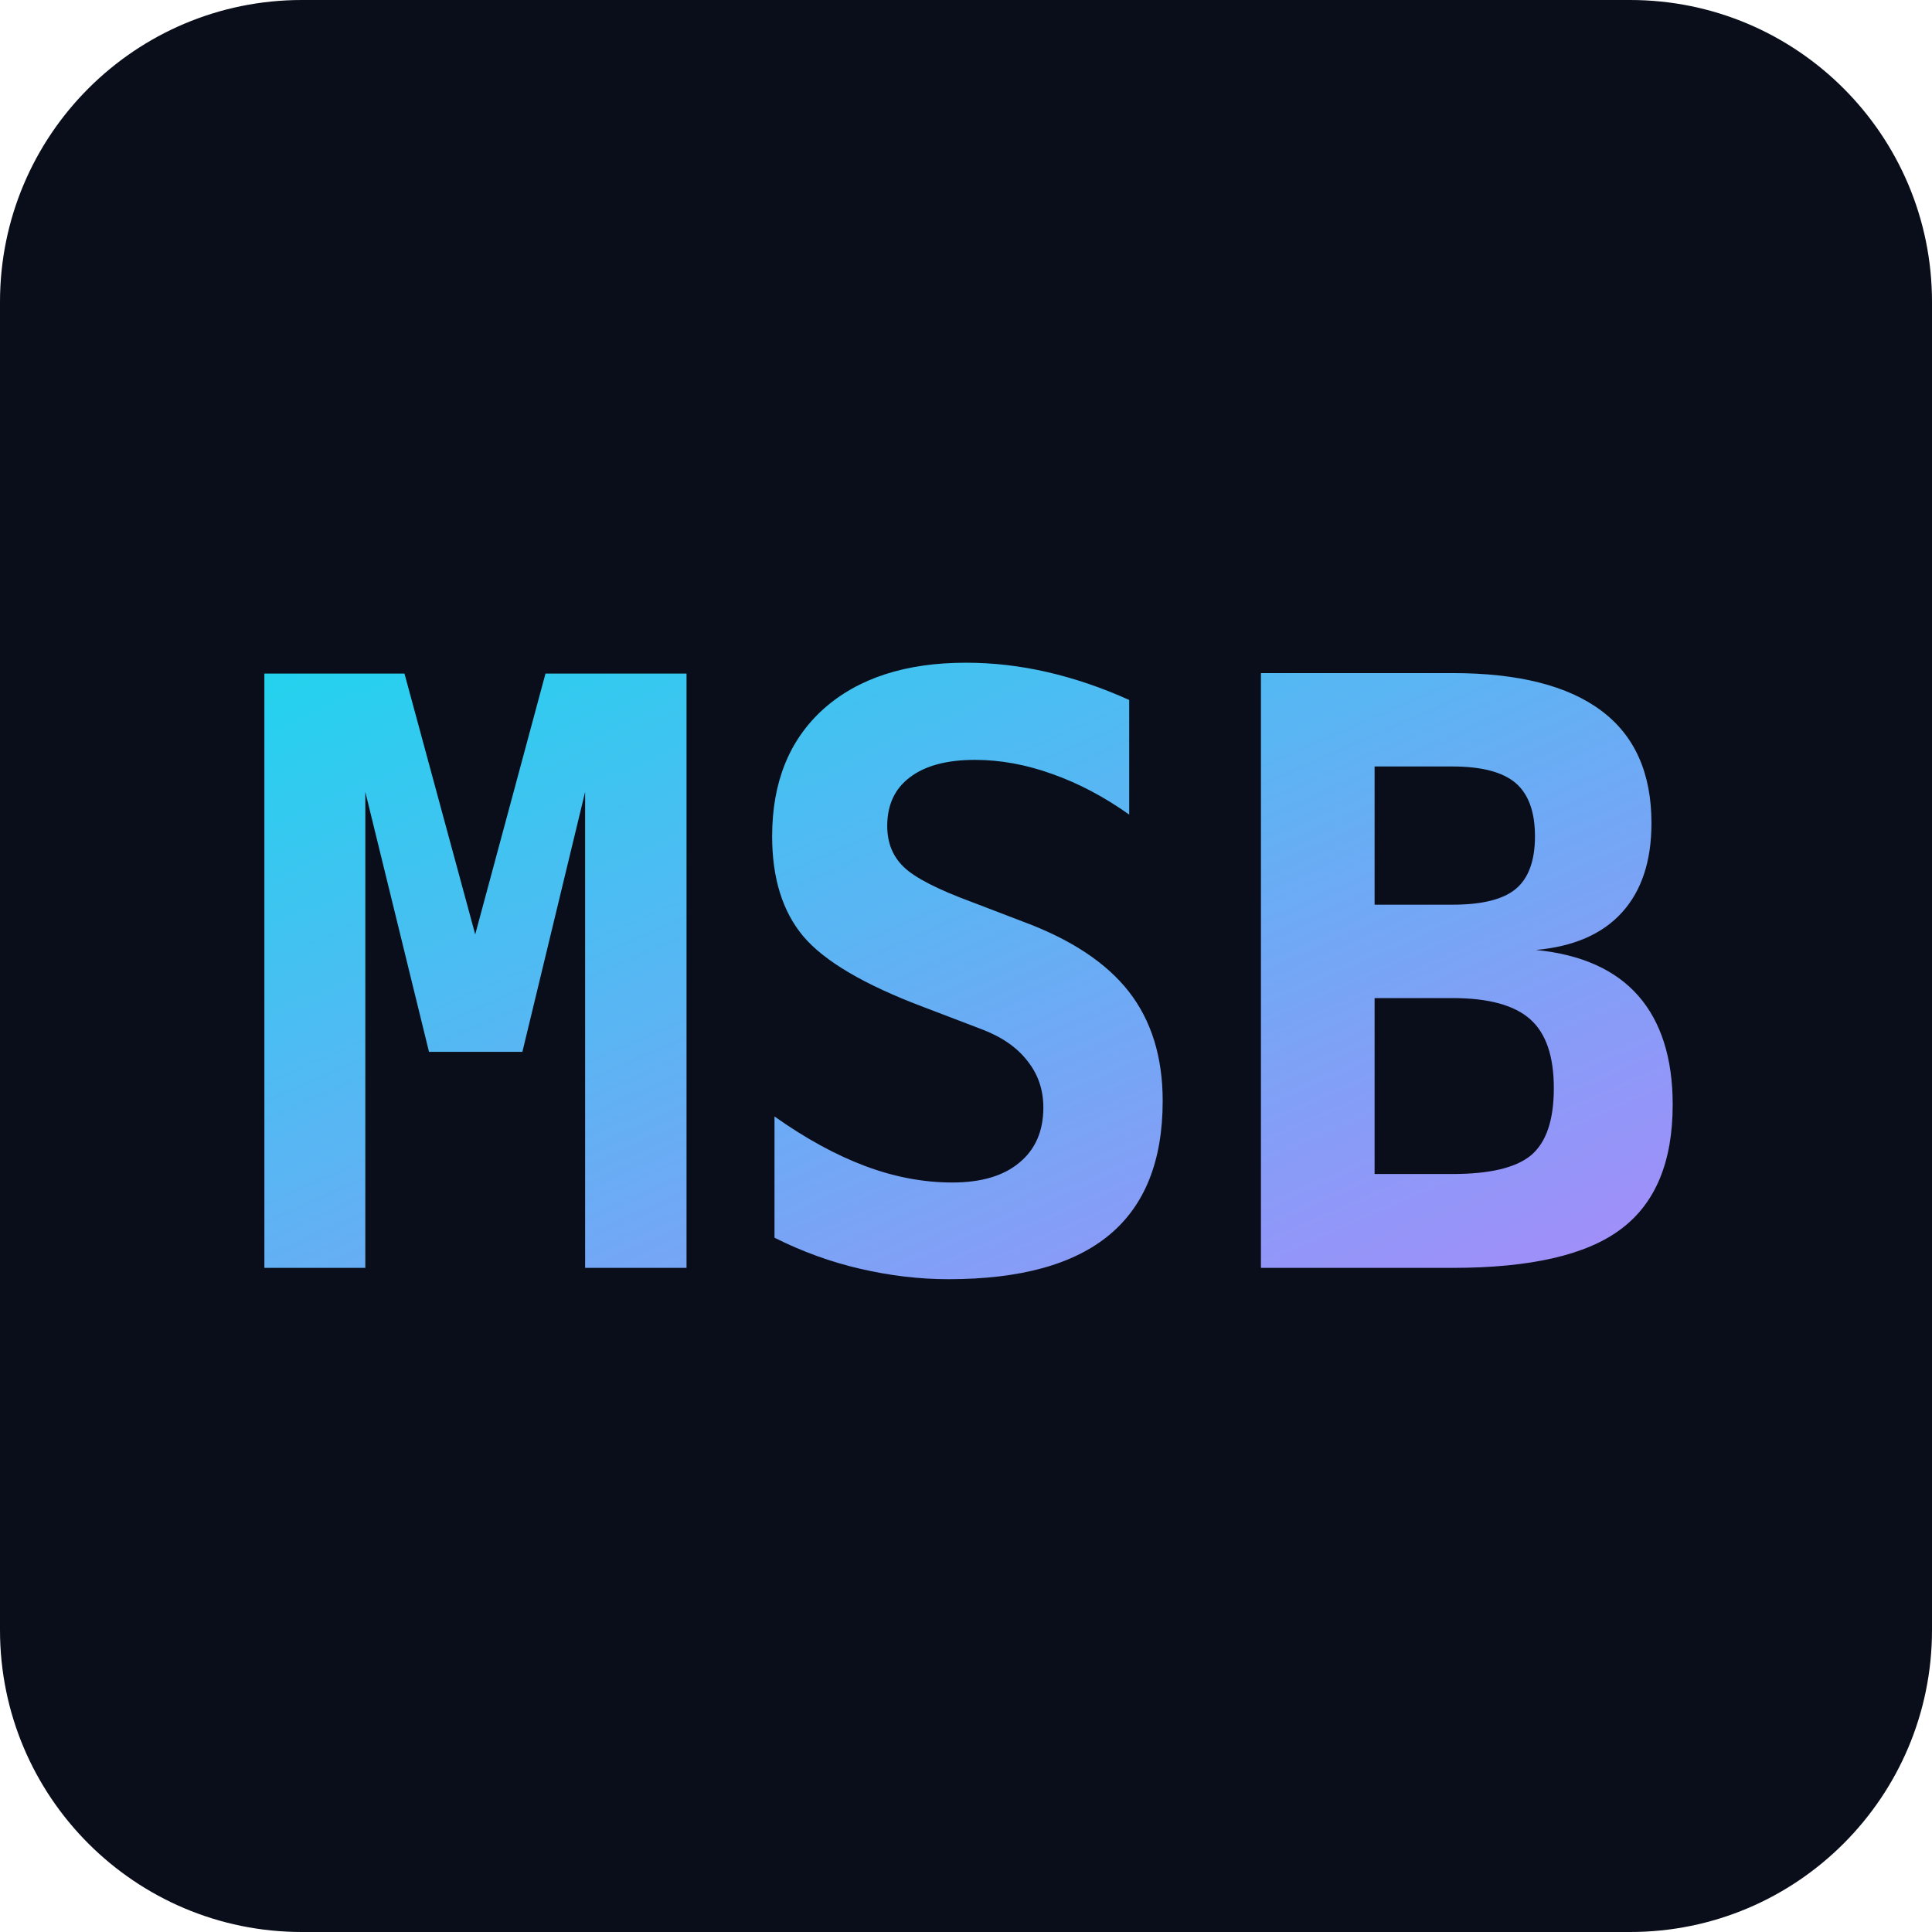
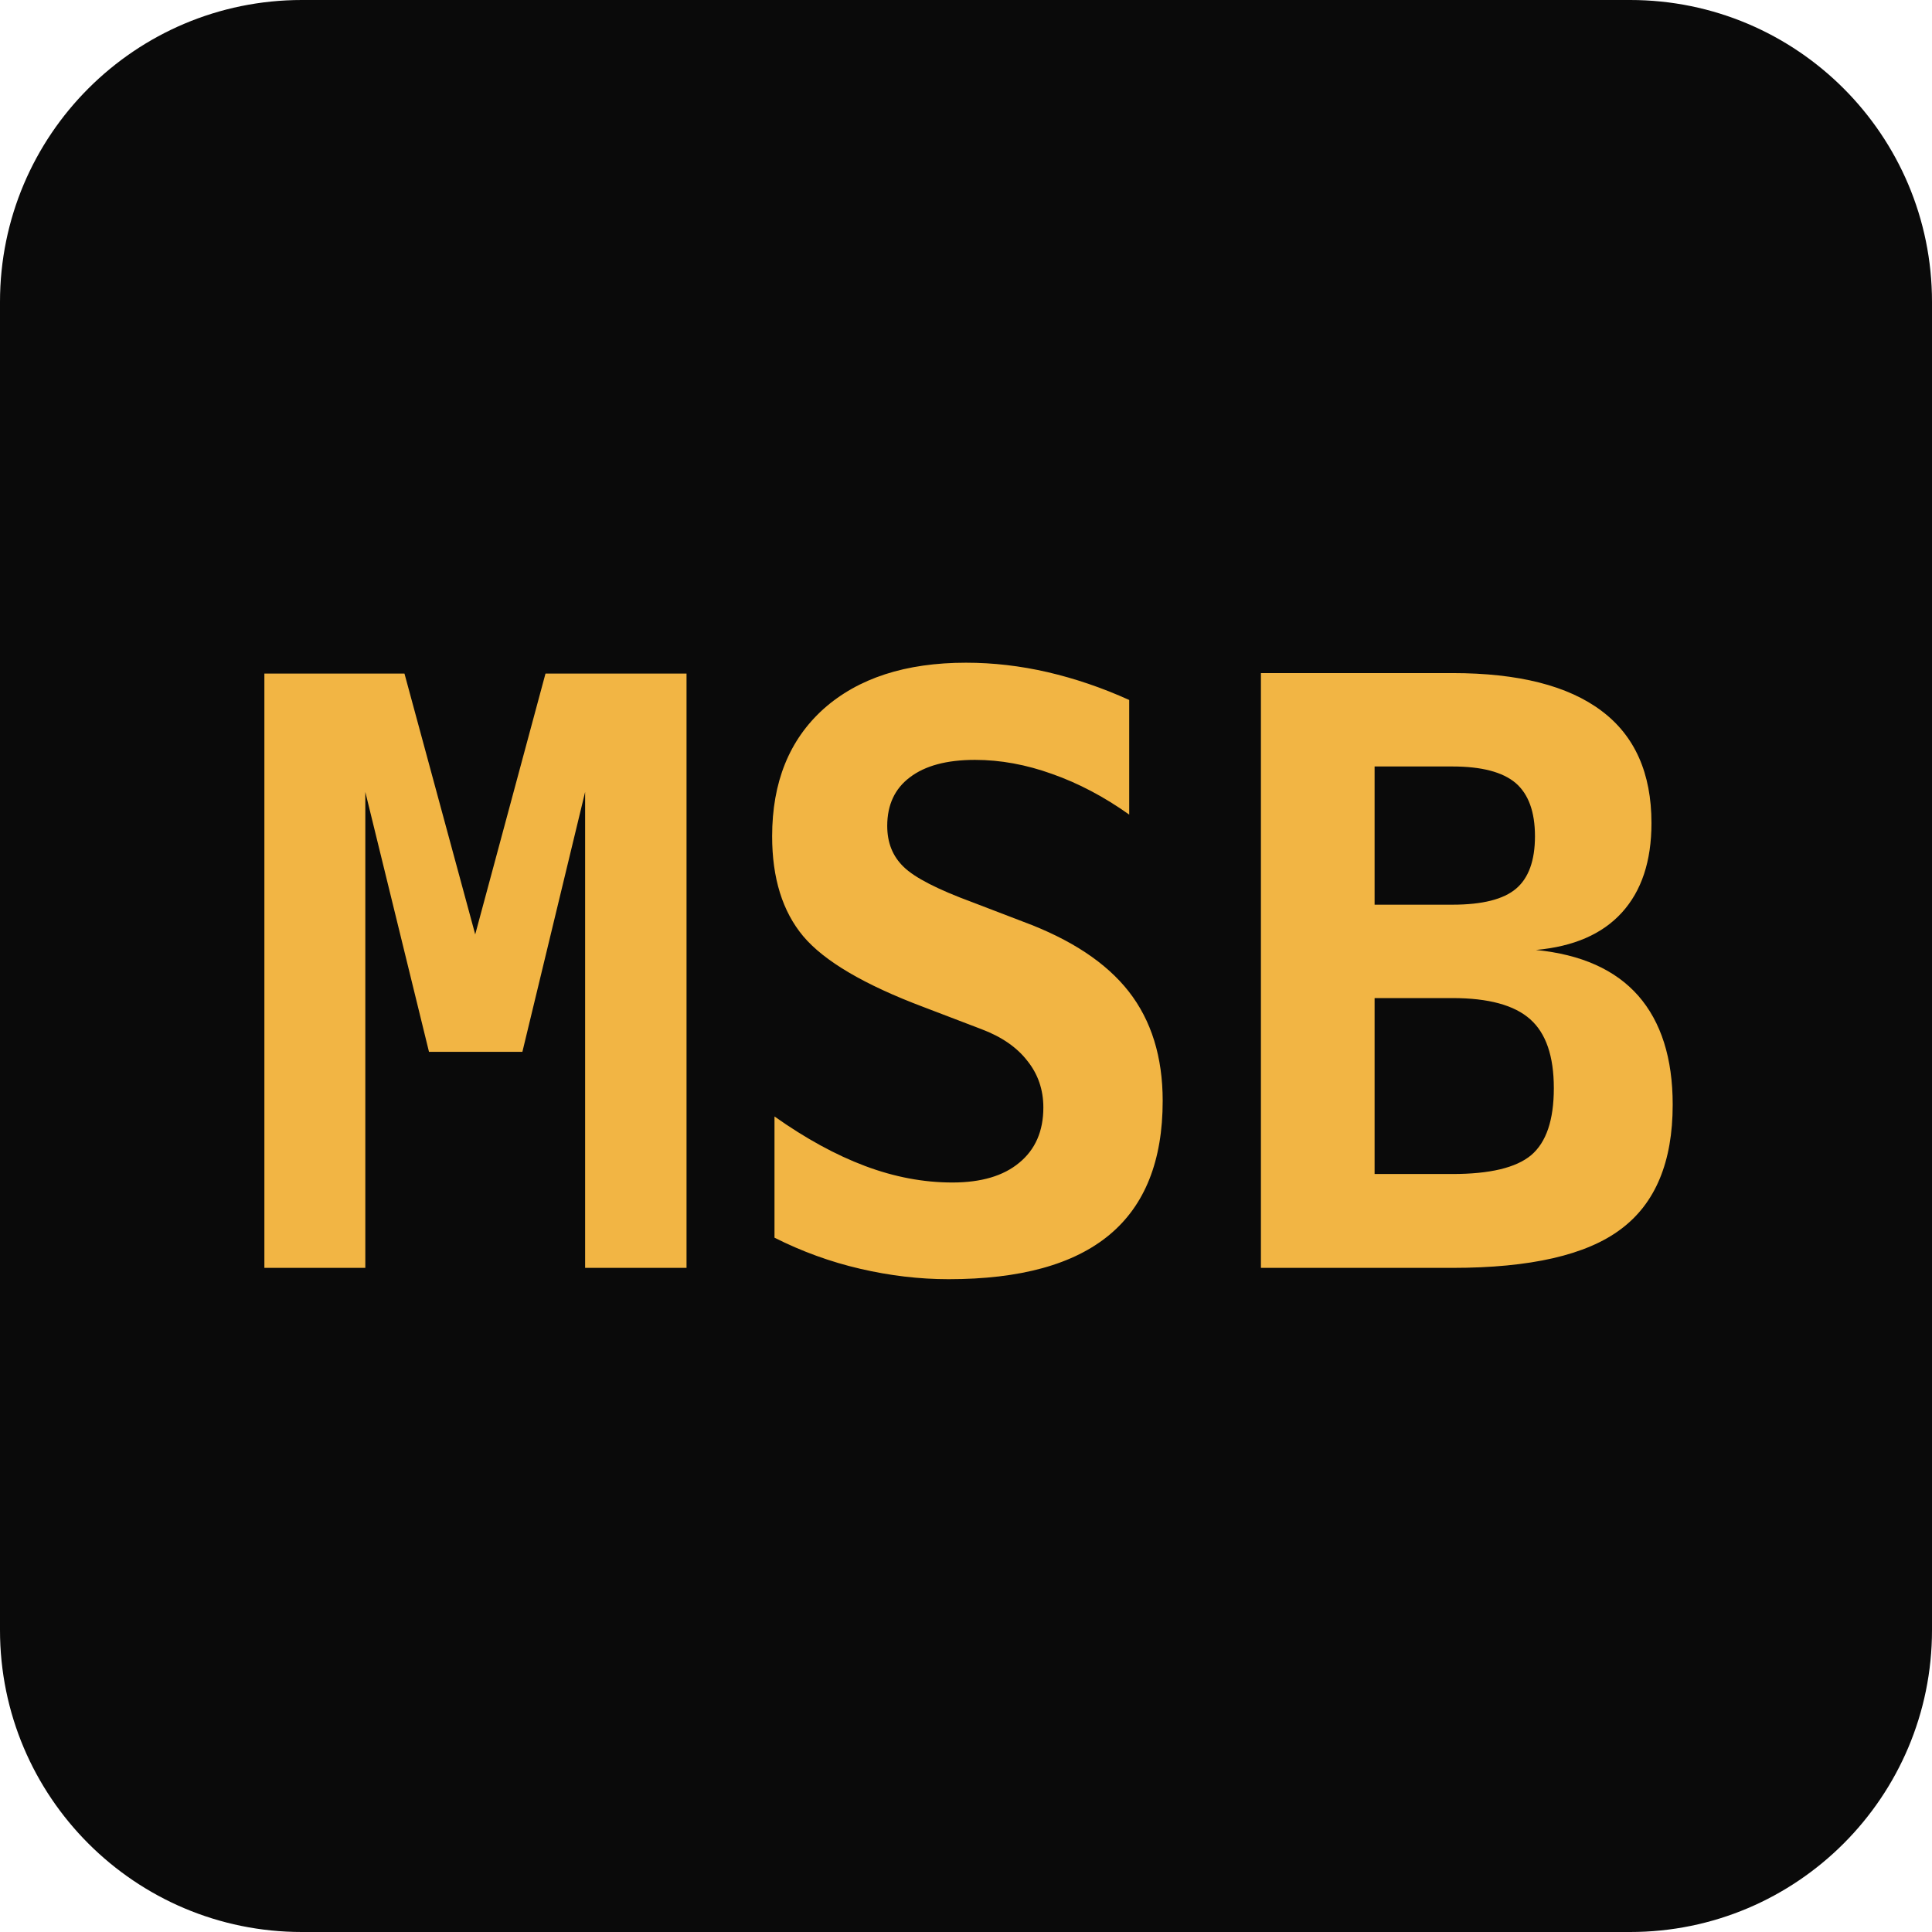
<svg xmlns="http://www.w3.org/2000/svg" viewBox="0 0 64 64">
-   <defs>
-     <linearGradient id="g" x1="0" y1="0" x2="1" y2="1">
-       <stop offset="0" stop-color="#22d3ee" />
-       <stop offset="1" stop-color="#a78bfa" />
-     </linearGradient>
-   </defs>
-   <rect width="64" height="64" rx="10" fill="#0a0e1a" />
-   <text x="32" y="42" font-family="'JetBrains Mono', 'Arial Black', monospace" font-size="27" font-weight="800" text-anchor="middle" textLength="56" lengthAdjust="spacingAndGlyphs" fill="url(#g)">MSB</text>
+   <rect width="64" height="64" rx="10" fill="#0a0a0a" />
+   <text x="32" y="42" font-family="'JetBrains Mono', 'Arial Black', monospace" font-size="27" font-weight="800" text-anchor="middle" textLength="56" lengthAdjust="spacingAndGlyphs" fill="#f2b544">MSB</text>
</svg>
